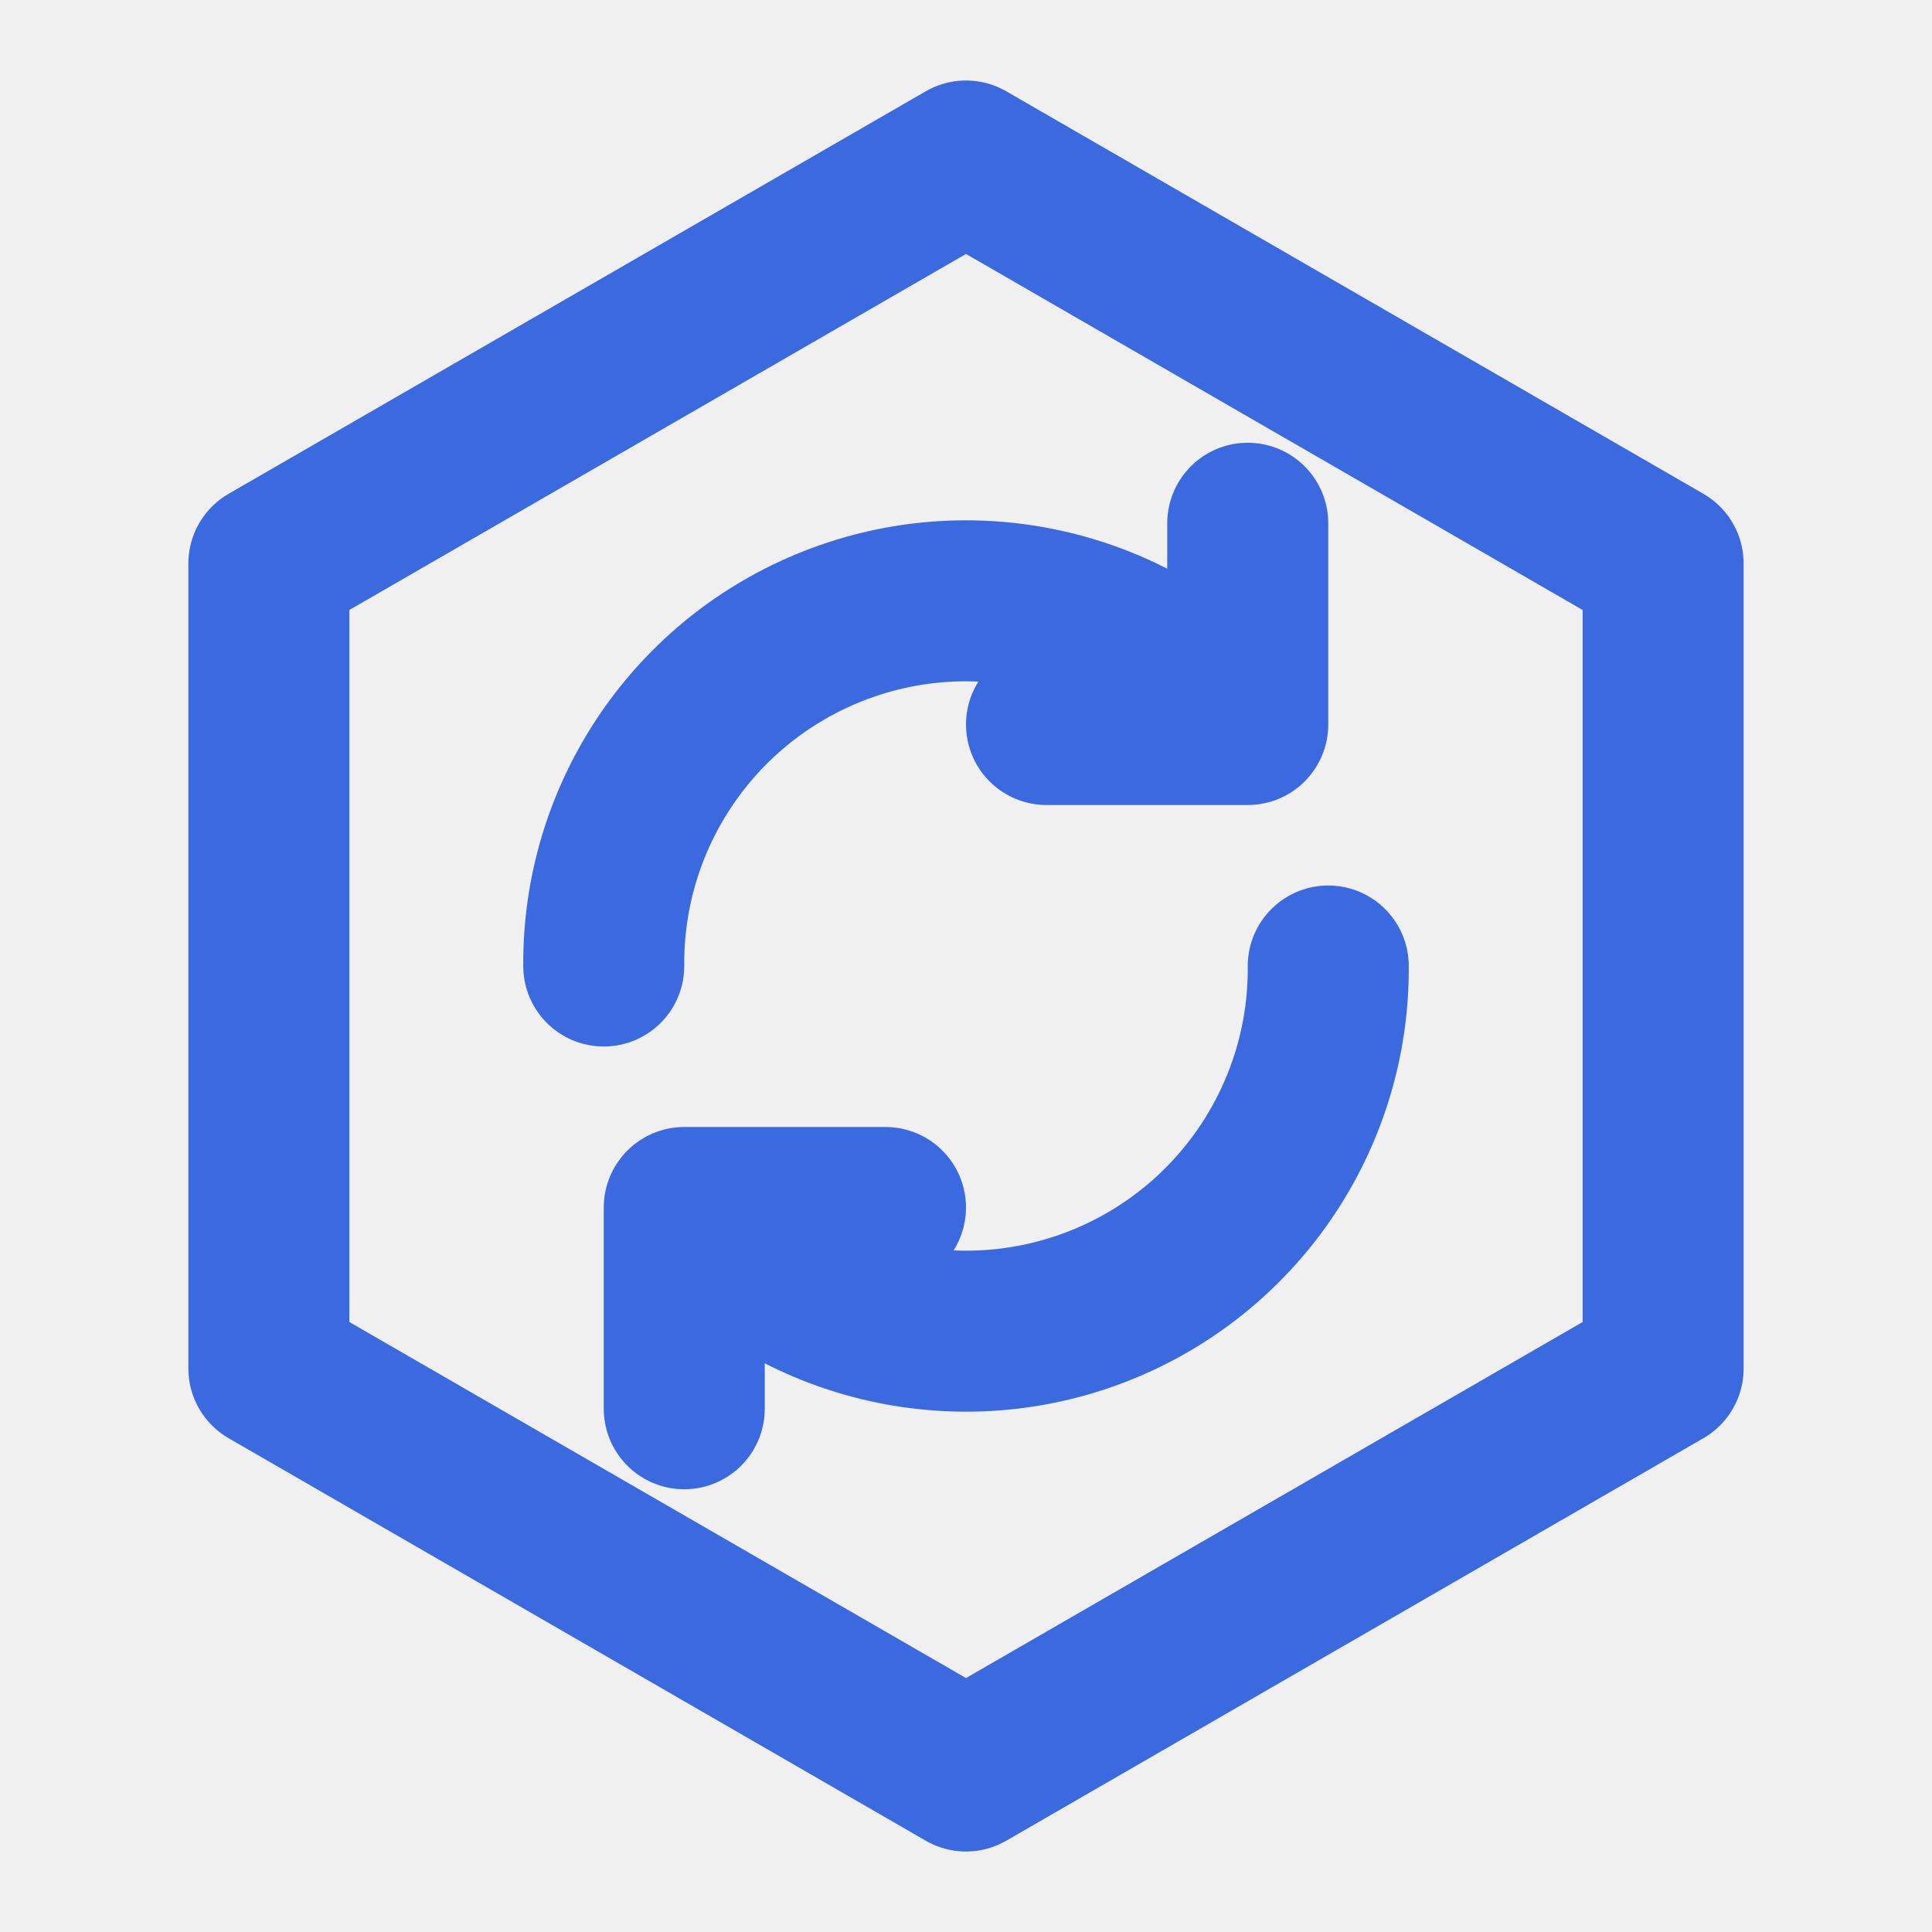
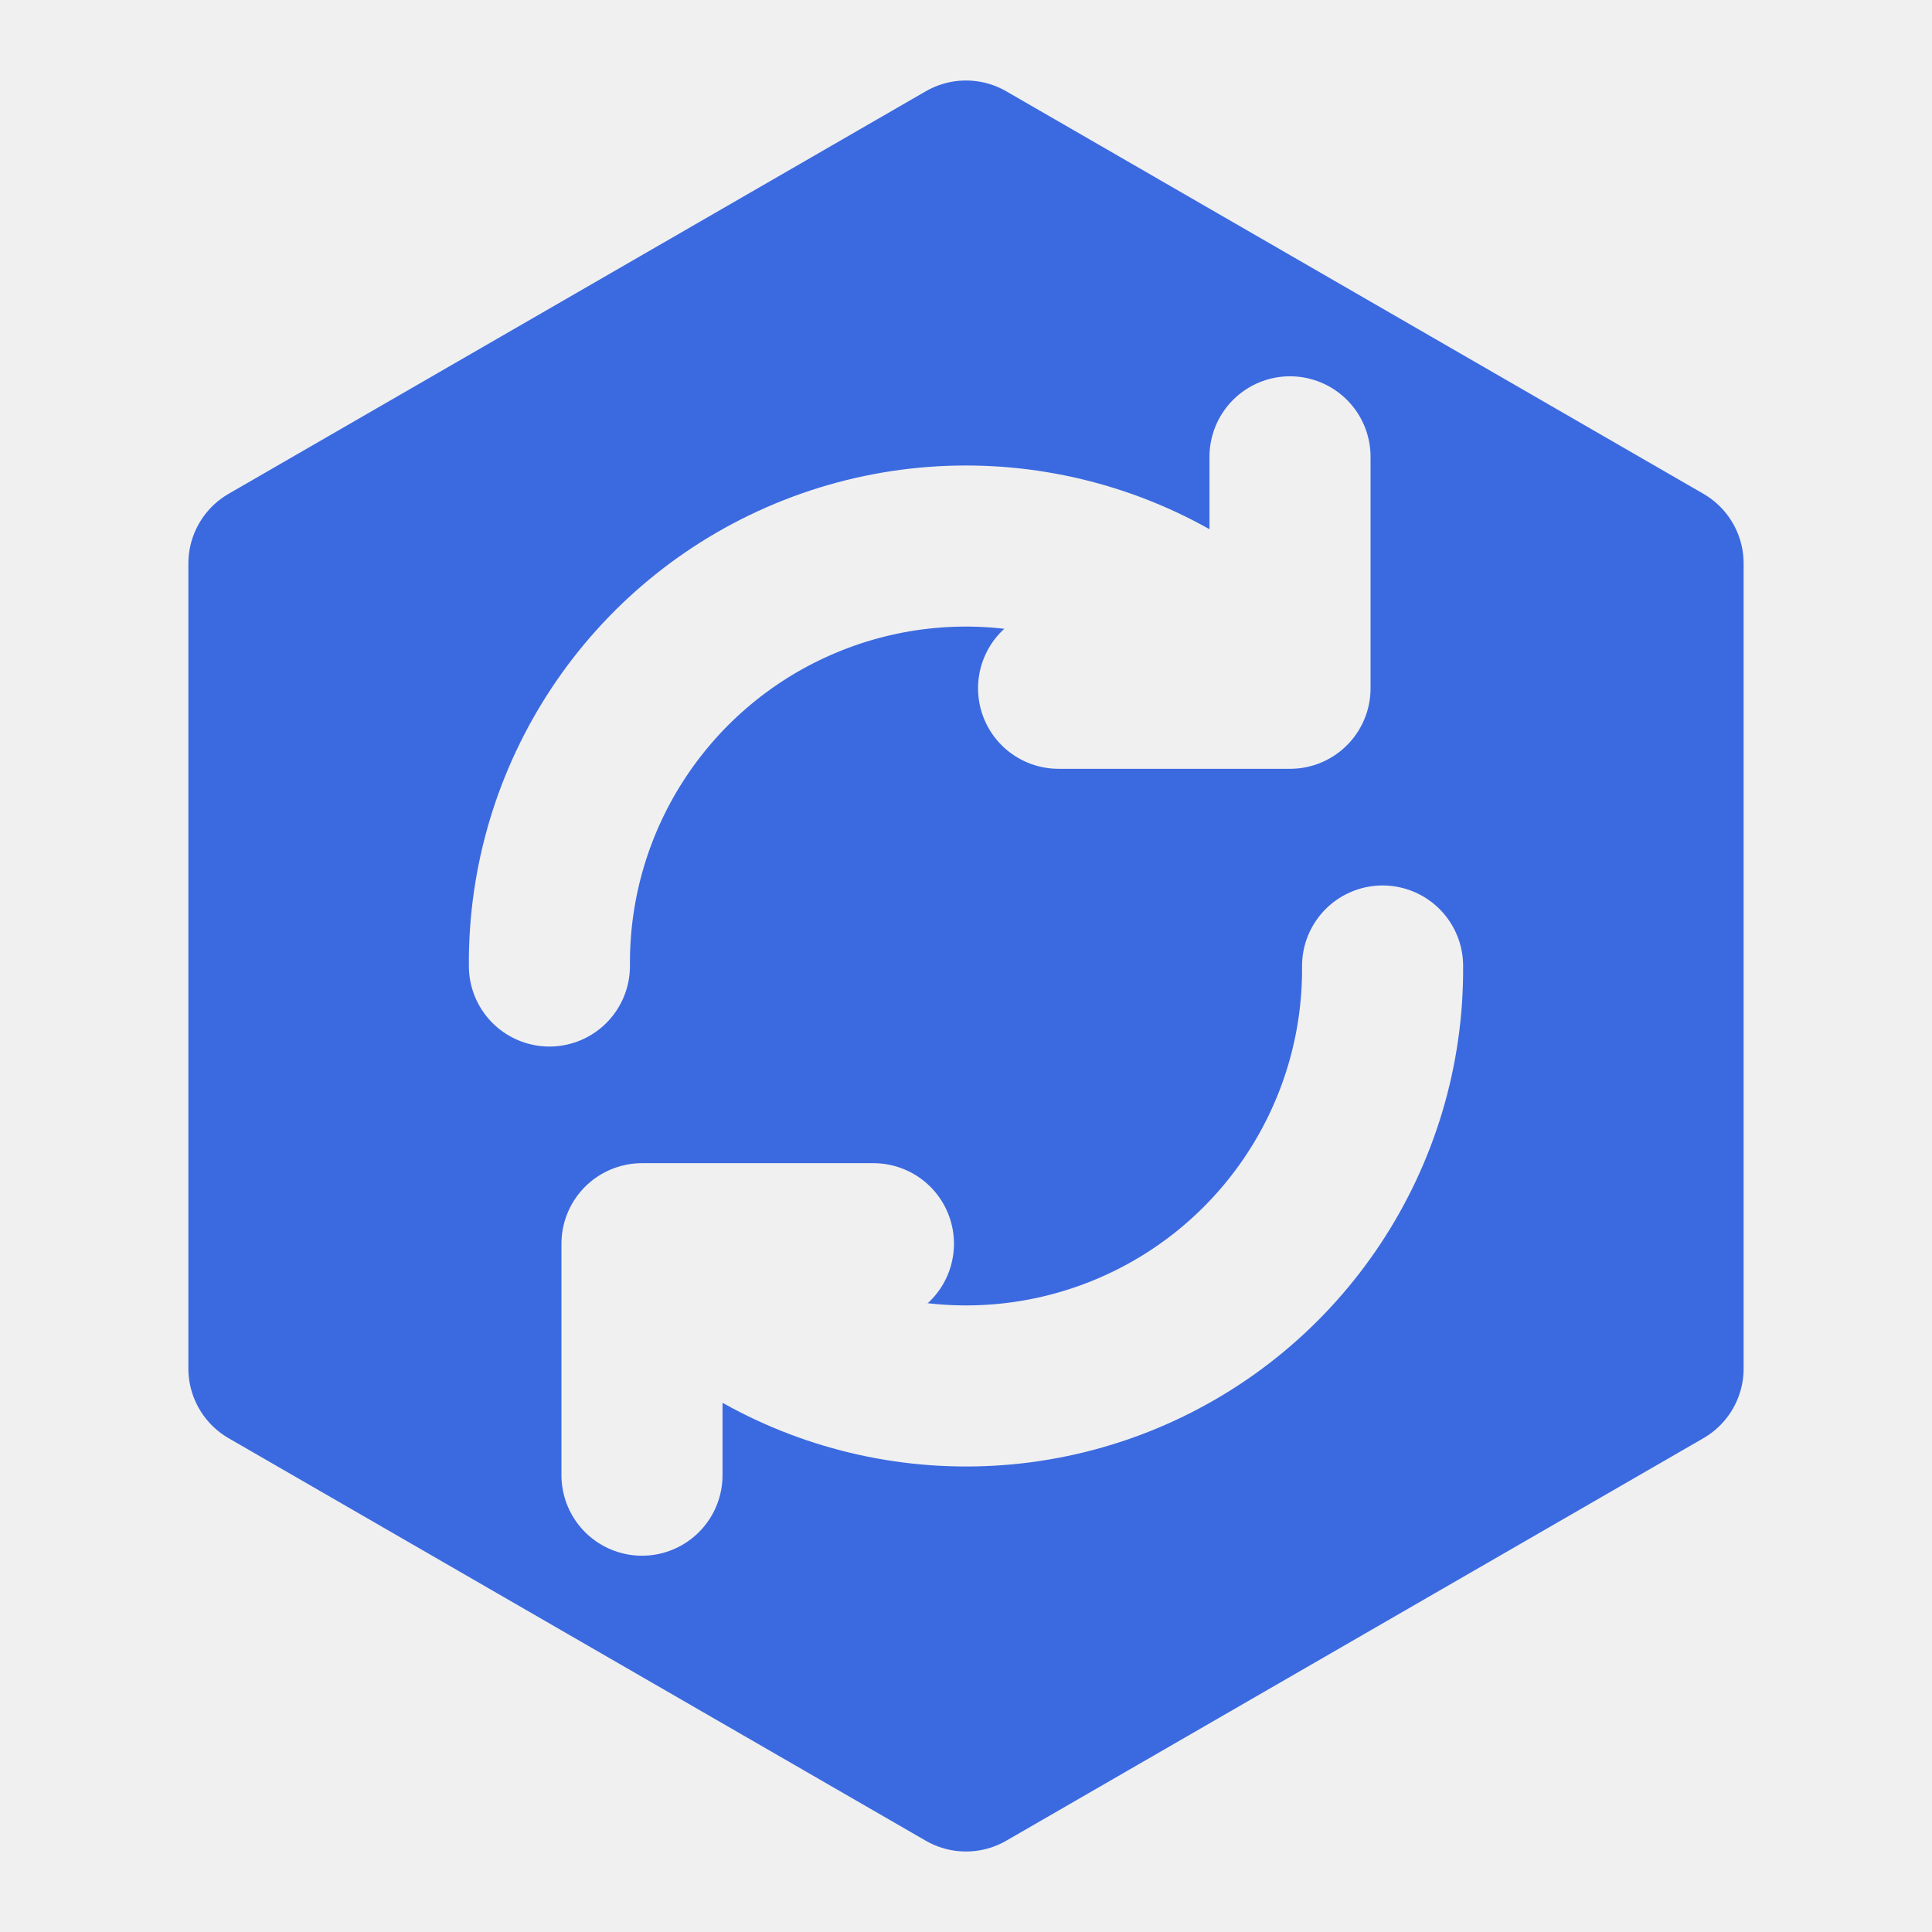
- <svg xmlns="http://www.w3.org/2000/svg" width="24" height="24" viewBox="0 0 24 24" fill="none" stroke="#3b6ae0" stroke-width="2" stroke-linecap="round" stroke-linejoin="round">
-   <path d="M12 2 20.66 7v10L12 22l-8.66-5V7Z" />
-   <path d="M16.5 12a4.5 4.5 0 0 1-7.7 3.2" />
-   <path d="M7.5 12a4.5 4.5 0 0 1 7.7-3.2" />
-   <path d="M15.5 6.5v2.5H13" />
-   <path d="M8.5 17.5V15H11" />
+ <svg xmlns="http://www.w3.org/2000/svg" width="24" height="24" viewBox="0 0 24 24" fill="none" stroke-width="2" stroke-linecap="round" stroke-linejoin="round">
+   <mask id="glyph">
+     <path d="M12 2 20.66 7v10L12 22l-8.66-5V7Z" fill="#fff" stroke="#fff" />
+     <g stroke="#000" transform="translate(12 12) scale(1.15) translate(-12 -12)" stroke-width="1.74">
+       <path d="M16.5 12a4.5 4.5 0 0 1-7.7 3.2" />
+       <path d="M7.5 12a4.5 4.5 0 0 1 7.7-3.2" />
+       <path d="M15.5 6.5v2.5H13" />
+       <path d="M8.5 17.5V15H11" />
+     </g>
+   </mask>
+   <rect width="24" height="24" fill="#3b6ae0" mask="url(#glyph)" />
</svg>
